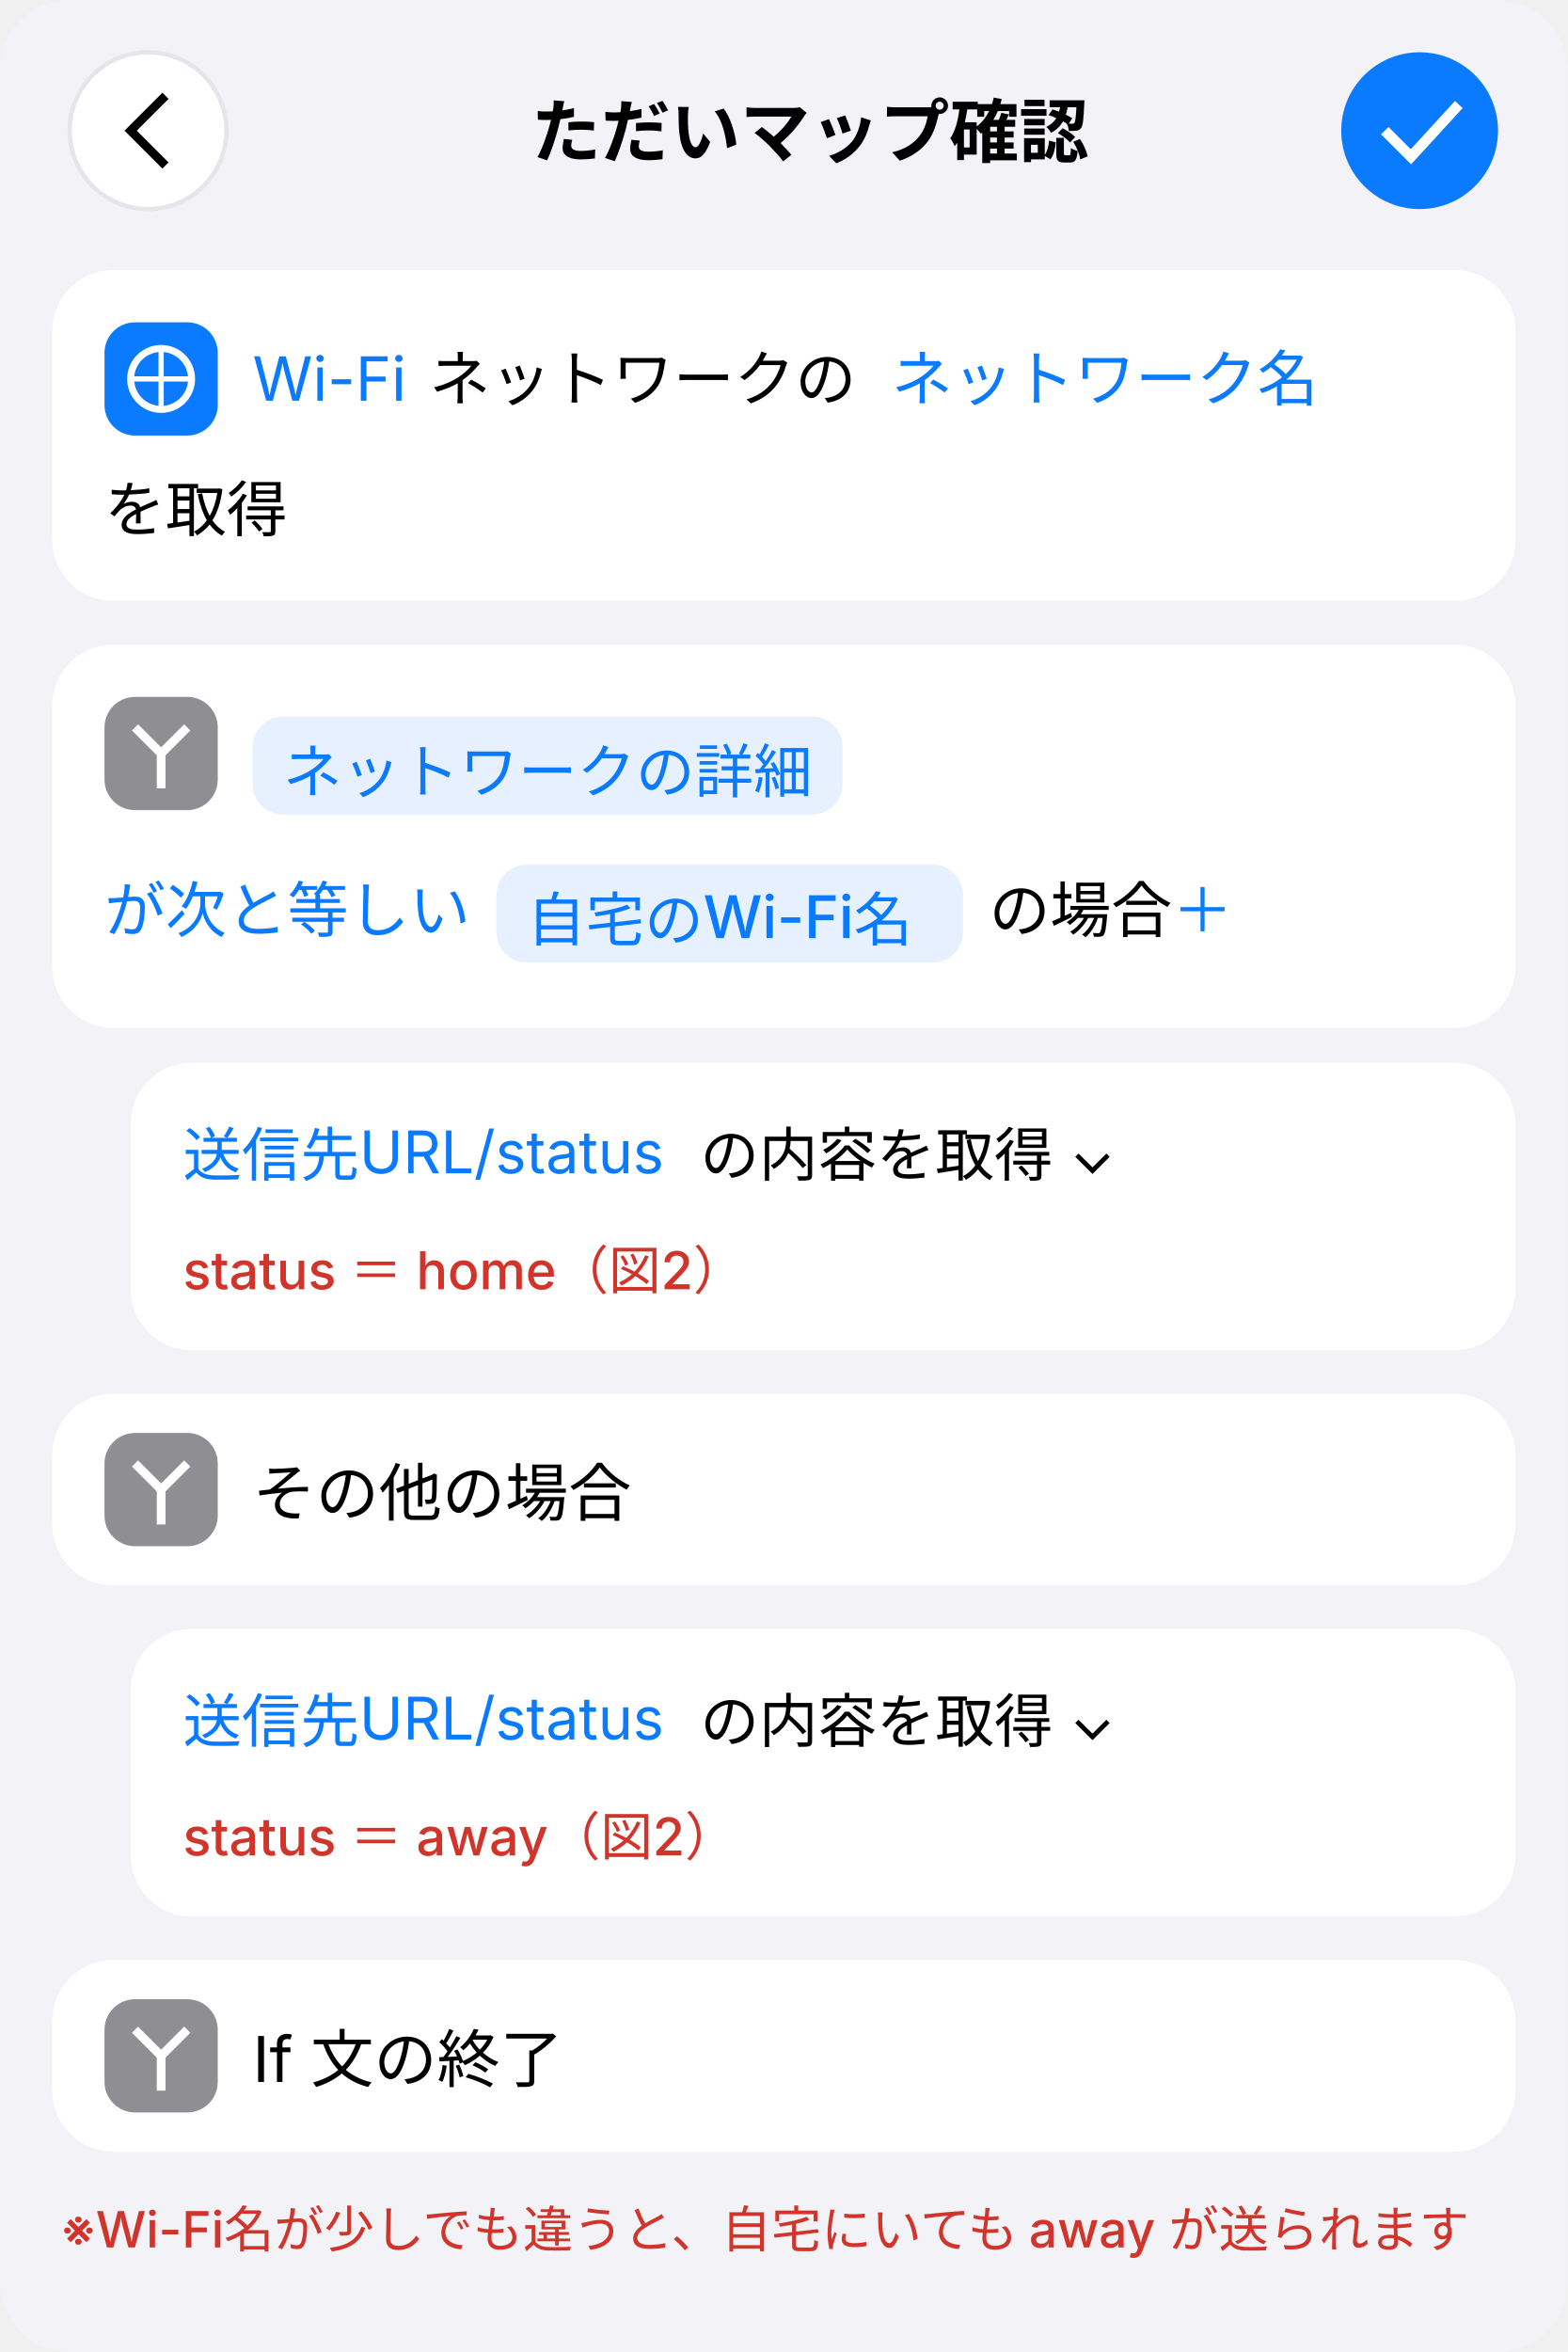
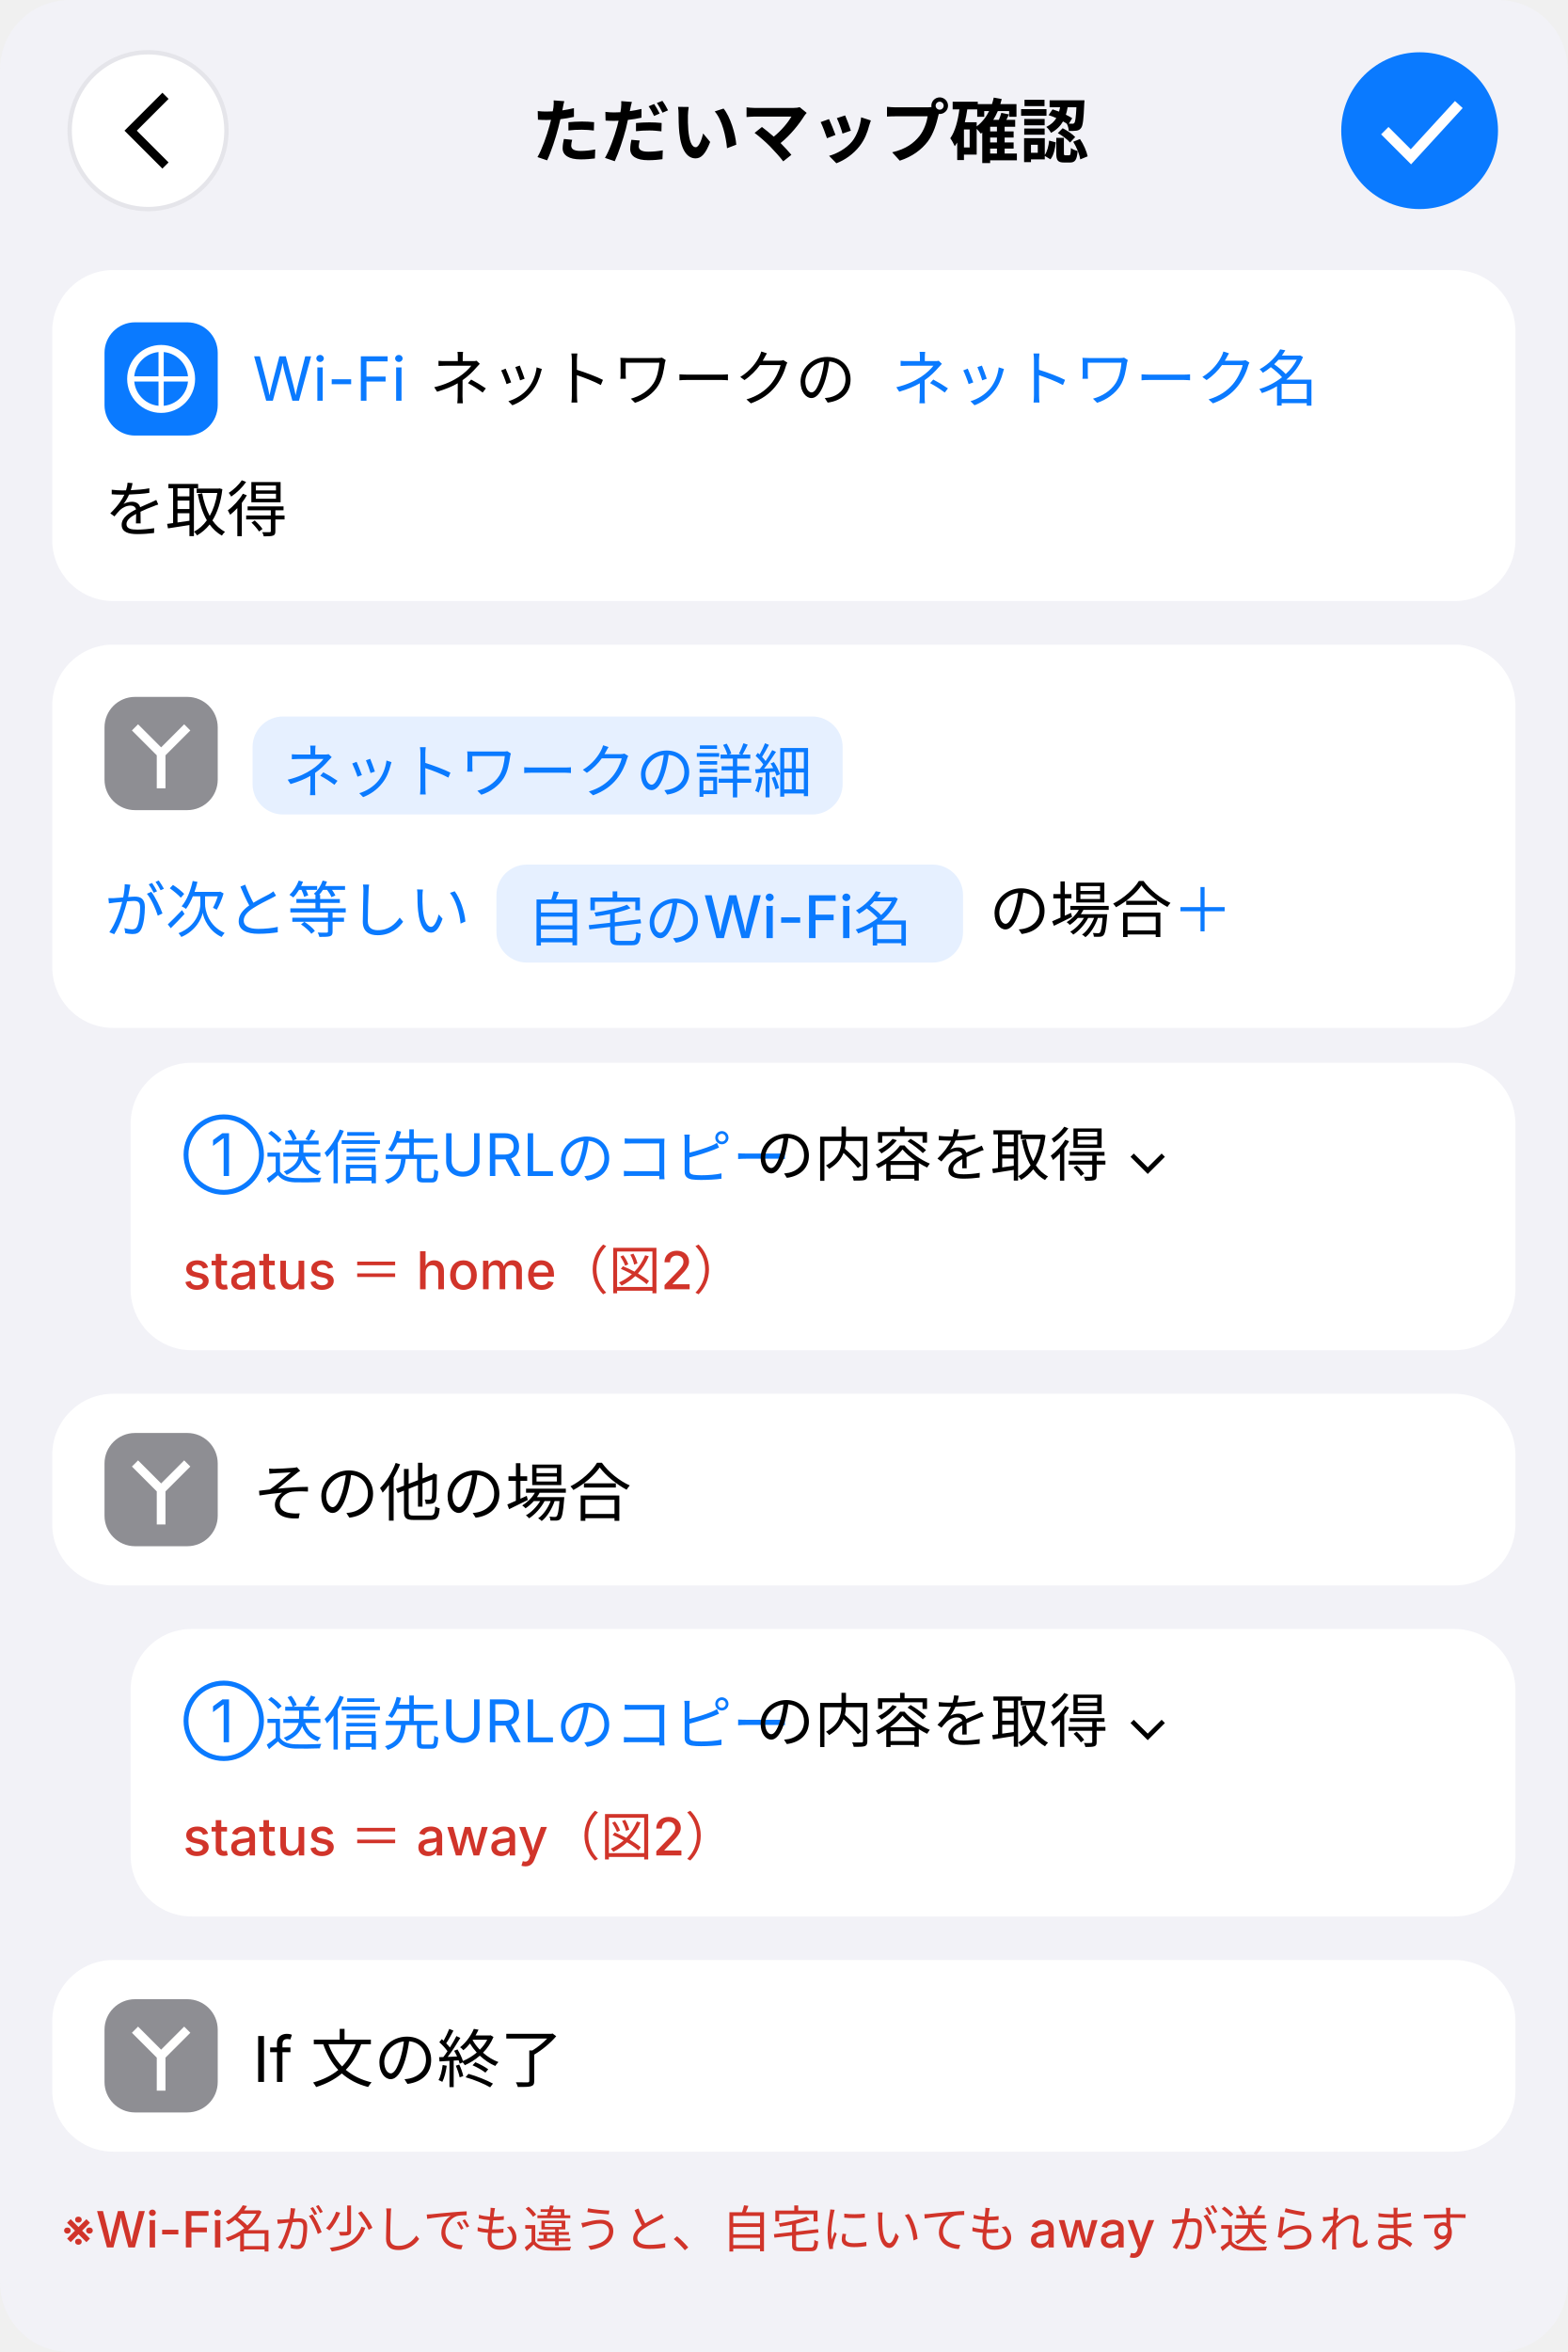
<svg xmlns="http://www.w3.org/2000/svg" viewBox="0 0 360 540" width="360" height="540" font-family="-apple-system, 'Hiragino Sans', 'Noto Sans JP', 'Yu Gothic', Meiryo, sans-serif" role="img" aria-label="図1 確認用ショートカットの全体">
  <rect width="360" height="540" rx="16" fill="#F2F2F7" />
  <circle cx="34" cy="30" r="18" fill="#fff" stroke="#E5E5EA" />
  <path d="M38 22l-8 8l8 8" stroke="#000" stroke-width="2" fill="none" />
  <text x="186.0" y="36" font-size="16" fill="#000" font-weight="700" text-anchor="middle">ただいマップ確認</text>
  <circle cx="326" cy="30" r="18" fill="#0A7AFF" />
  <path d="M318 30l6 6l11-12" stroke="#fff" stroke-width="2.4" fill="none" />
  <rect x="12" y="62" width="336" height="76" rx="14" fill="#fff" />
  <rect x="24" y="74" width="26" height="26" rx="7" fill="#0A7AFF" />
  <circle cx="37.0" cy="87.0" r="7" fill="none" stroke="#fff" stroke-width="1.6" />
  <path d="M30.0 87.0h14M37.0 80.0v14" stroke="#fff" stroke-width="1.2" />
  <text x="58" y="92" font-size="14" fill="#0A7AFF" font-weight="400" text-anchor="start">Wi-Fi</text>
  <text x="98.6" y="92" font-size="14" fill="#000" font-weight="400" text-anchor="start"> ネットワークの</text>
  <text x="204.72" y="92" font-size="14" fill="#0A7AFF" font-weight="400" text-anchor="start"> ネットワーク名</text>
  <text x="24" y="122" font-size="14" fill="#000" font-weight="400" text-anchor="start">を取得</text>
  <rect x="12" y="148" width="336" height="88" rx="14" fill="#fff" />
  <rect x="24" y="160" width="26" height="26" rx="7" fill="#8E8E93" />
  <path d="M31.0 167.0l6 6l6-6M37.0 173.0v8" stroke="#fff" stroke-width="2" fill="none" />
  <rect x="58" y="164.5" width="135.5" height="22.5" rx="7" fill="#E6F0FF" />
  <text x="65" y="182" font-size="13.5" fill="#0A7AFF" font-weight="500" text-anchor="start">ネットワークの詳細</text>
  <text x="24" y="214" font-size="14" fill="#0A7AFF" font-weight="400" text-anchor="start">が次と等しい</text>
  <rect x="114.0" y="198.5" width="107.15" height="22.5" rx="7" fill="#E6F0FF" />
  <text x="121.0" y="216" font-size="13.5" fill="#0A7AFF" font-weight="500" text-anchor="start">自宅のWi-Fi名</text>
  <text x="227.15" y="214" font-size="14" fill="#000" font-weight="400" text-anchor="start">の場合</text>
  <text x="269.15" y="214" font-size="14" fill="#0A7AFF" font-weight="400" text-anchor="start">  ＋</text>
  <rect x="30" y="244" width="318" height="66" rx="14" fill="#fff" />
-   <text x="42" y="270" font-size="13.5" fill="#0A7AFF" font-weight="400" text-anchor="start">送信先URL/status</text>
-   <text x="160.8" y="270" font-size="13.5" fill="#000" font-weight="400" text-anchor="start"> の内容を取得 ⌄</text>
+   <text x="42" y="270" font-size="13.5" fill="#0A7AFF" font-weight="400" text-anchor="start">①送信先URLのコピー</text>
+   <text x="173.49" y="270" font-size="13.5" fill="#000" font-weight="400" text-anchor="start">　の内容を取得 ⌄</text>
  <text x="42" y="296" font-size="12" fill="#D1342A" font-weight="500" text-anchor="start">status ＝ home（図2）</text>
  <rect x="12" y="320" width="336" height="44" rx="14" fill="#fff" />
  <rect x="24" y="329" width="26" height="26" rx="7" fill="#8E8E93" />
  <path d="M31.0 336.0l6 6l6-6M37.0 342.0v8" stroke="#fff" stroke-width="2" fill="none" />
  <text x="58" y="348" font-size="14.5" fill="#000" font-weight="400" text-anchor="start">その他の場合</text>
  <rect x="30" y="374" width="318" height="66" rx="14" fill="#fff" />
-   <text x="42" y="400" font-size="13.5" fill="#0A7AFF" font-weight="400" text-anchor="start">送信先URL/status</text>
-   <text x="160.8" y="400" font-size="13.5" fill="#000" font-weight="400" text-anchor="start"> の内容を取得 ⌄</text>
+   <text x="42" y="400" font-size="13.5" fill="#0A7AFF" font-weight="400" text-anchor="start">①送信先URLのコピー</text>
+   <text x="173.49" y="400" font-size="13.5" fill="#000" font-weight="400" text-anchor="start">　の内容を取得 ⌄</text>
  <text x="42" y="426" font-size="12" fill="#D1342A" font-weight="500" text-anchor="start">status ＝ away（図2）</text>
  <rect x="12" y="450" width="336" height="44" rx="14" fill="#fff" />
  <rect x="24" y="459" width="26" height="26" rx="7" fill="#8E8E93" />
  <path d="M31.0 466.0l6 6l6-6M37.0 472.0v8" stroke="#fff" stroke-width="2" fill="none" />
  <text x="58" y="478" font-size="14.5" fill="#000" font-weight="400" text-anchor="start">If 文の終了</text>
  <text x="14" y="516.0" font-size="11.5" fill="#D1342A" font-weight="500" text-anchor="start">※Wi-Fi名が少しでも違うと、自宅にいても away が送られます</text>
</svg>
